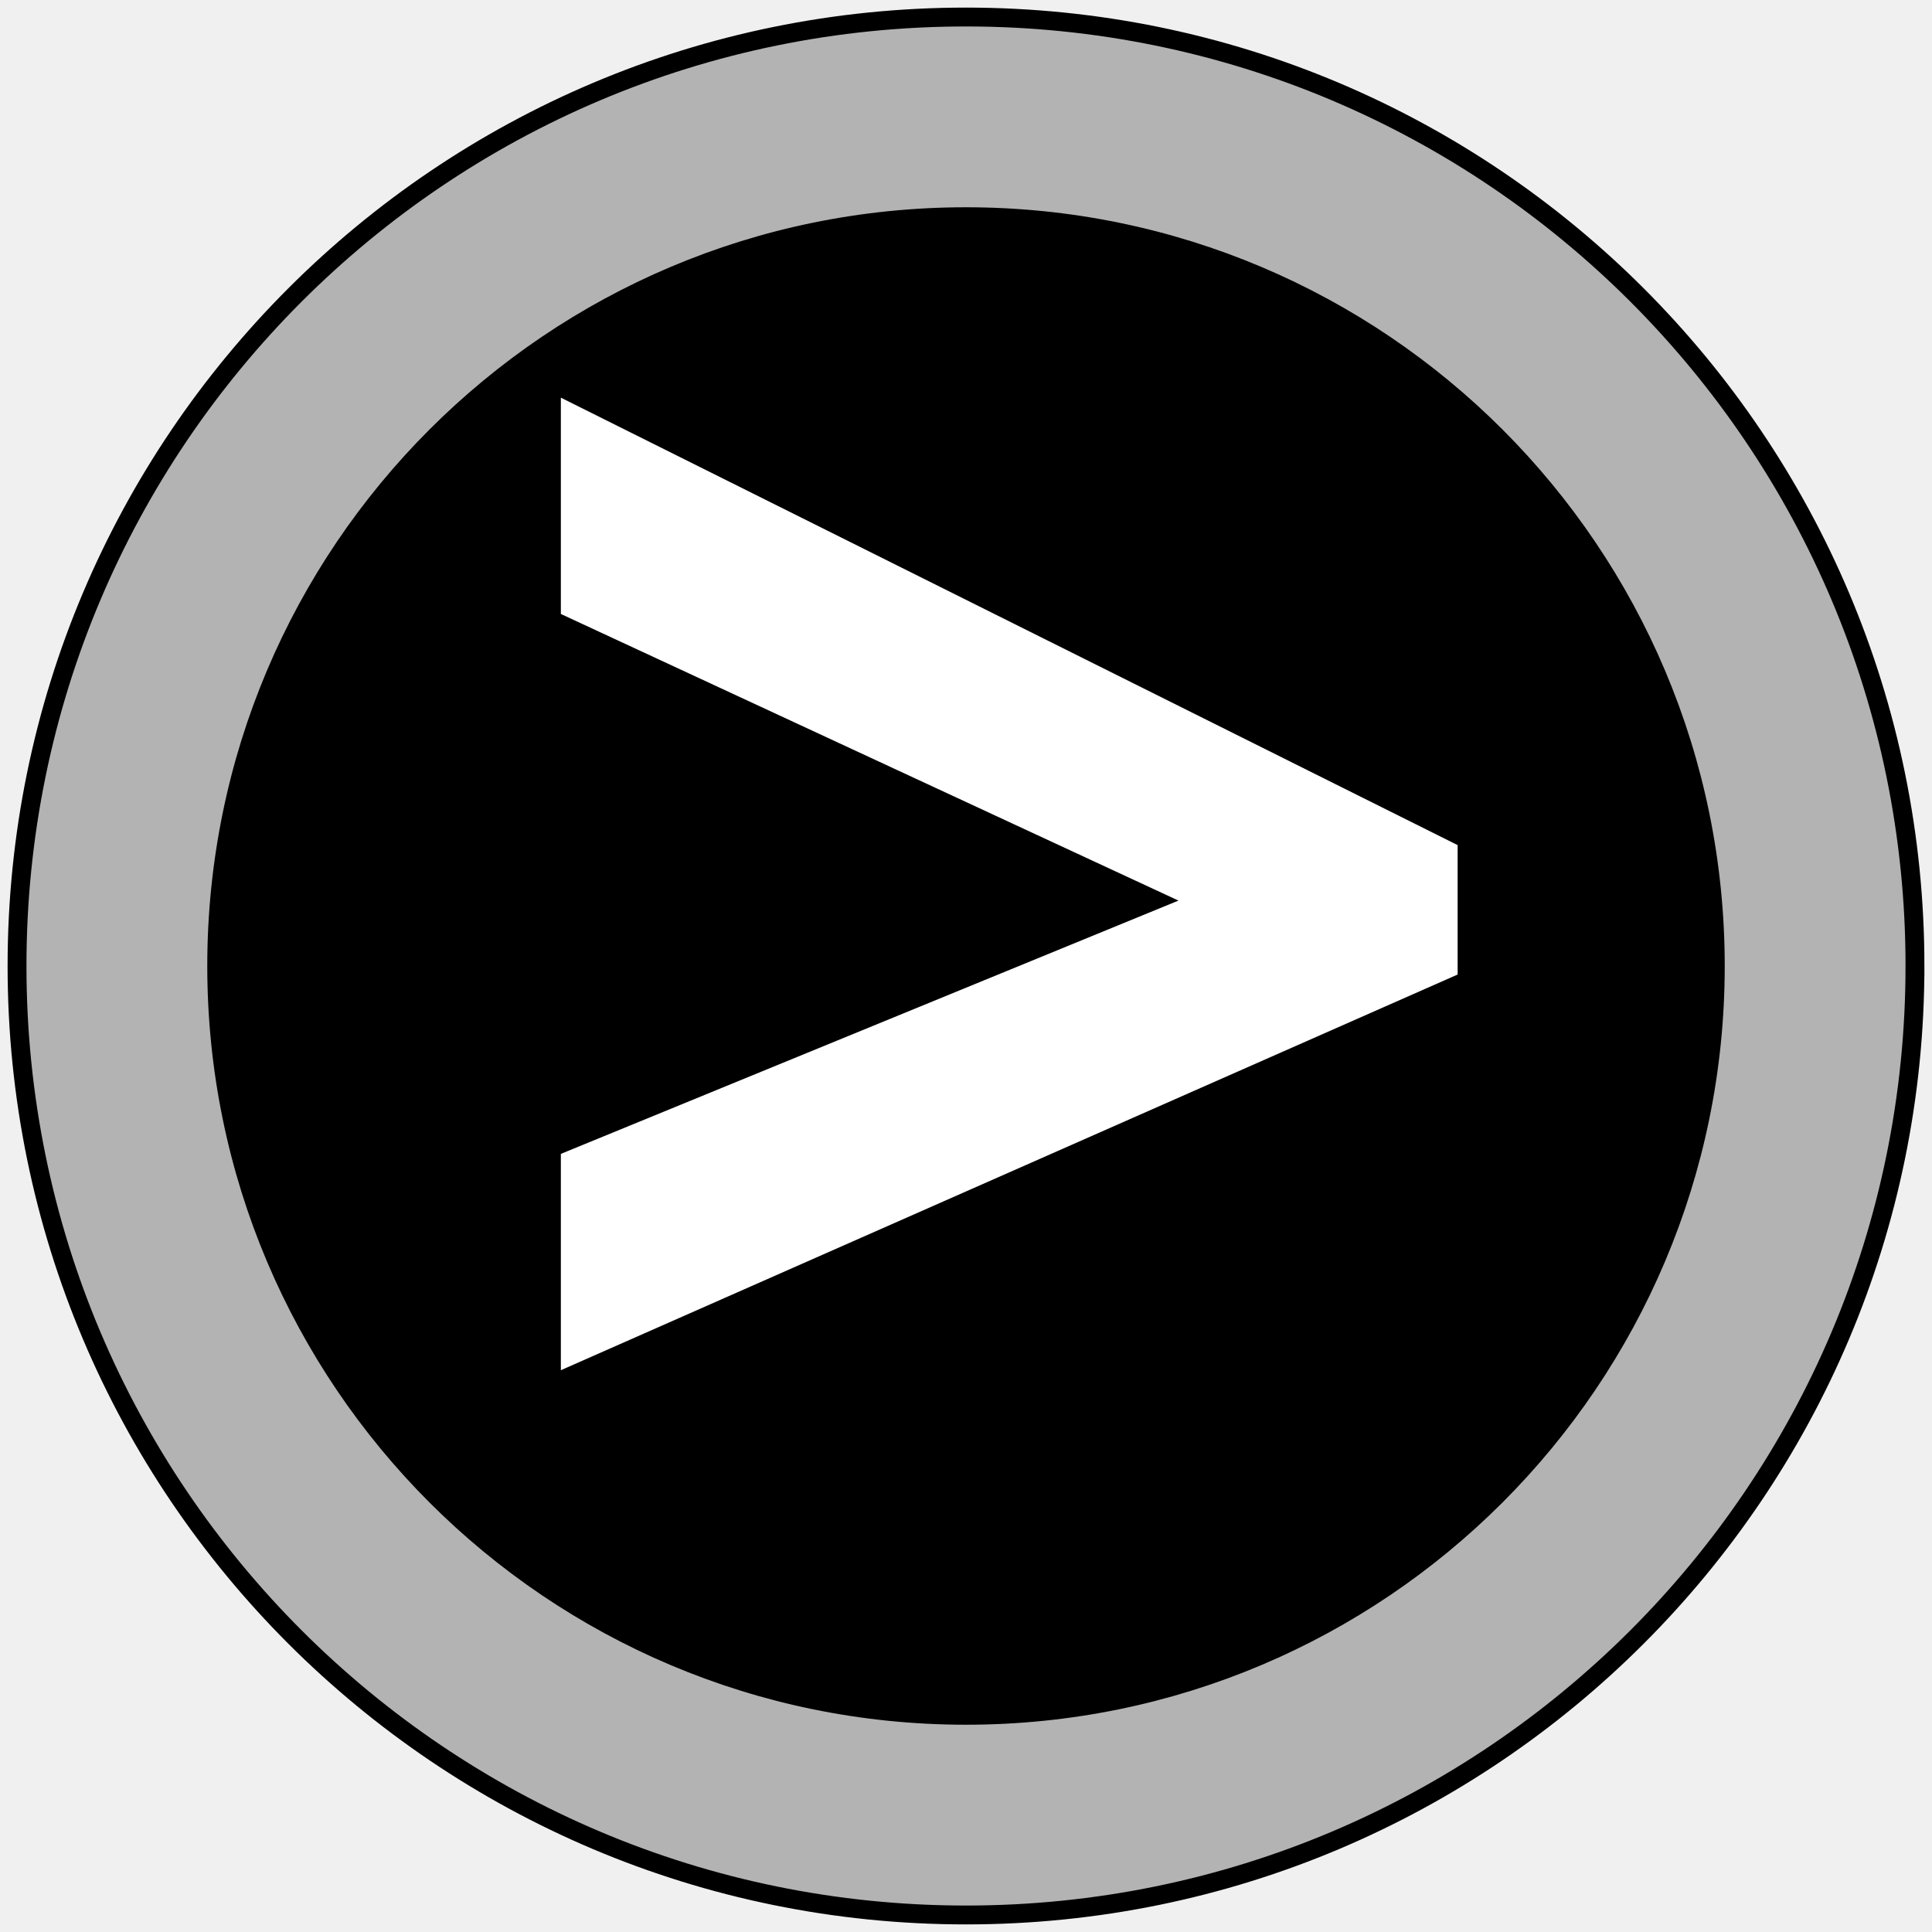
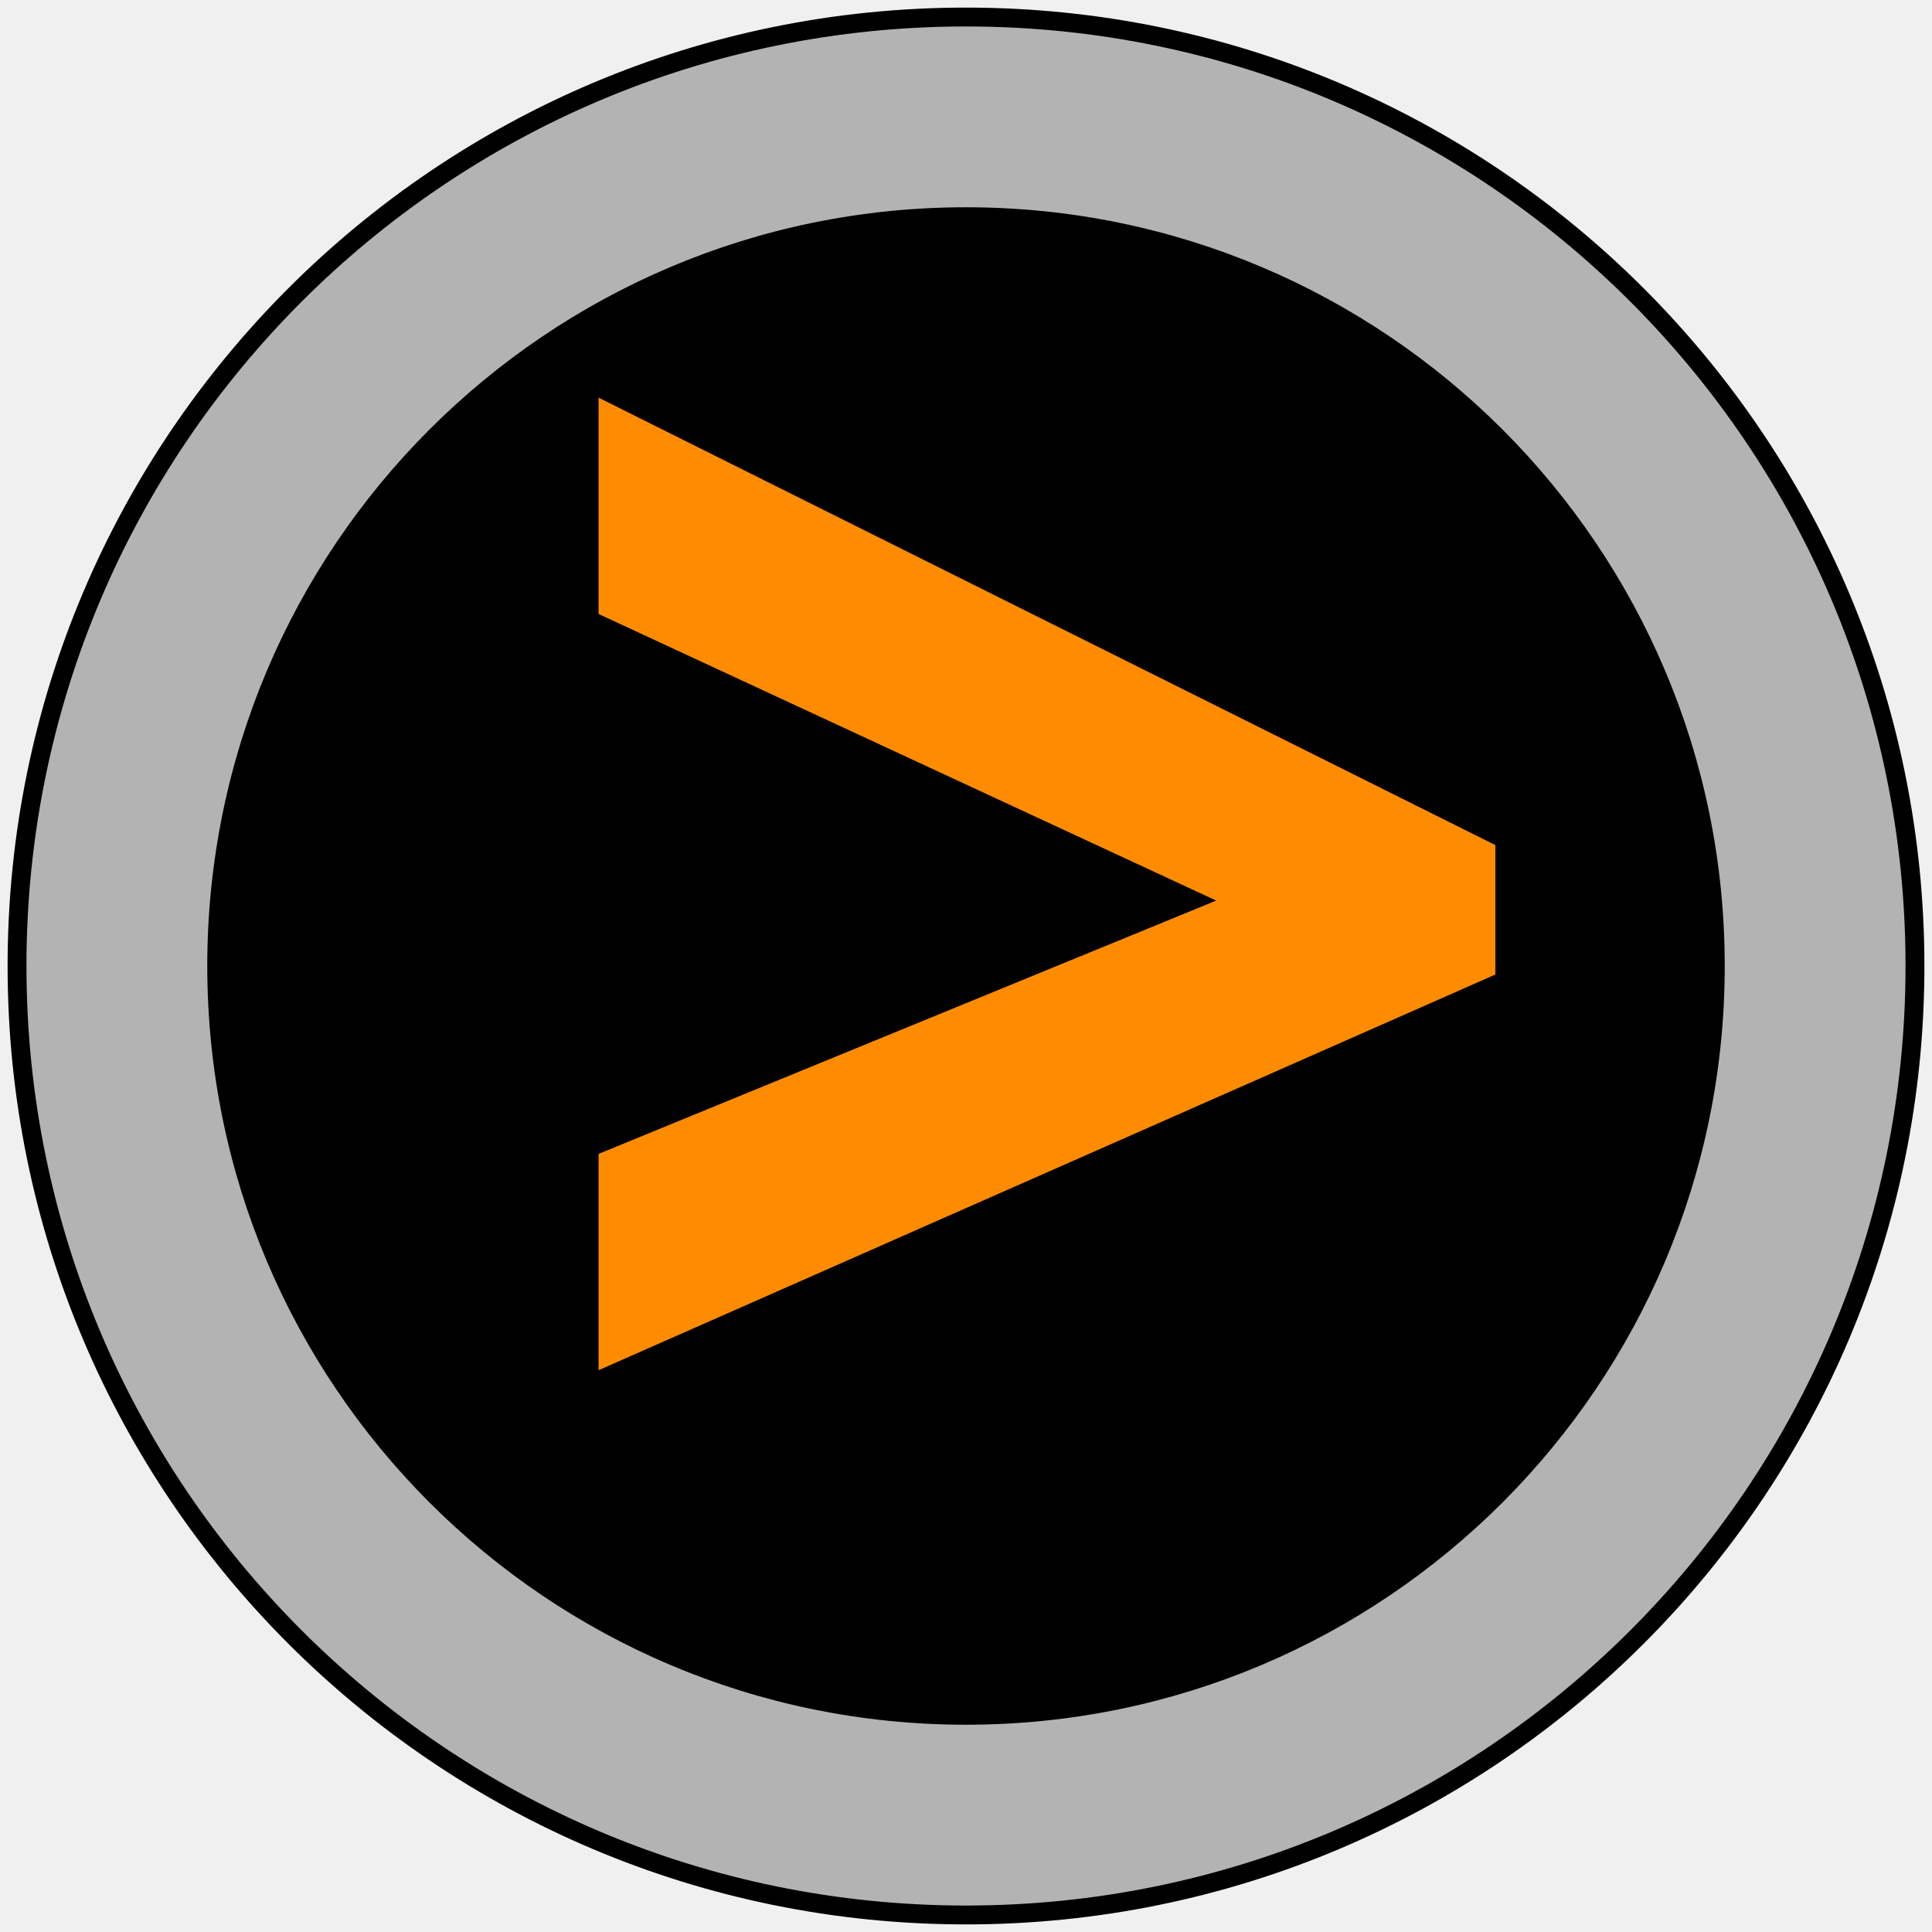
<svg xmlns="http://www.w3.org/2000/svg" width="512" height="512" id="svg2" version="1.1">
  <defs id="defs4" />
  <g id="layer1" transform="translate(0,-540.3622)">
    <path style="fill:#b3b3b3;fill-opacity:1;stroke:#000000;stroke-width:5.311;stroke-miterlimit:4;stroke-opacity:1;stroke-dasharray:none;stroke-dashoffset:0" id="path2989" d="M 268.571,2 C 268.571,149.539 148.968,269.143 1.429,269.143 -146.11,269.143 -265.714,149.539 -265.714,2 c 0,-147.539 119.604,-267.143 267.143,-267.143 147.539,0 267.143,119.604 267.143,267.143 z" transform="matrix(0.9413958,0,0,0.9413958,254.6551,794.4794)" />
    <path style="fill:#000000;fill-opacity:1;stroke:#000000;stroke-width:5;stroke-miterlimit:4;stroke-opacity:1;stroke-dasharray:none;stroke-dashoffset:0" id="path3759" d="M 212.857,2 C 212.857,119.558 117.558,214.857 0,214.857 c -117.558,0 -212.857,-95.299 -212.857,-212.857 0,-117.558 95.299,-212.857 212.857,-212.857 117.558,0 212.857,95.299 212.857,212.857 z" transform="matrix(0.933665,0,0,0.933665,256,794.4949)" />
-     <text xml:space="preserve" style="font-size:22px;font-style:normal;font-variant:normal;font-weight:bold;font-stretch:normal;line-height:125%;letter-spacing:0px;word-spacing:0px;fill:#000000;fill-opacity:1;stroke:none;font-family:Carlito;-inkscape-font-specification:Carlito Bold" x="127.571" y="951.999" id="text3799">
-       <tspan id="tspan3801" x="127.571" y="951.999" style="font-size:490px;font-style:normal;font-variant:normal;font-weight:bold;font-stretch:normal;fill:#ffffff;fill-opacity:1;font-family:Carlito;-inkscape-font-specification:Carlito Bold">&gt;</tspan>
+     <text xml:space="preserve" style="font-size:22px;font-style:normal;font-variant:normal;font-weight:bold;font-stretch:normal;line-height:125%;letter-spacing:0px;word-spacing:0px;fill:#000000;fill-opacity:1;stroke:none;font-family:Carlito;-inkscape-font-specification:Carlito Bold" x="137.571" y="951.999" id="text3799">
+       <tspan id="tspan3801" x="137.571" y="951.999" style="font-size:490px;font-style:normal;font-variant:normal;font-weight:bold;font-stretch:normal;fill:#ff8c00;fill-opacity:1;font-family:Carlito;-inkscape-font-specification:Carlito Bold">&gt;</tspan>
    </text>
  </g>
</svg>
